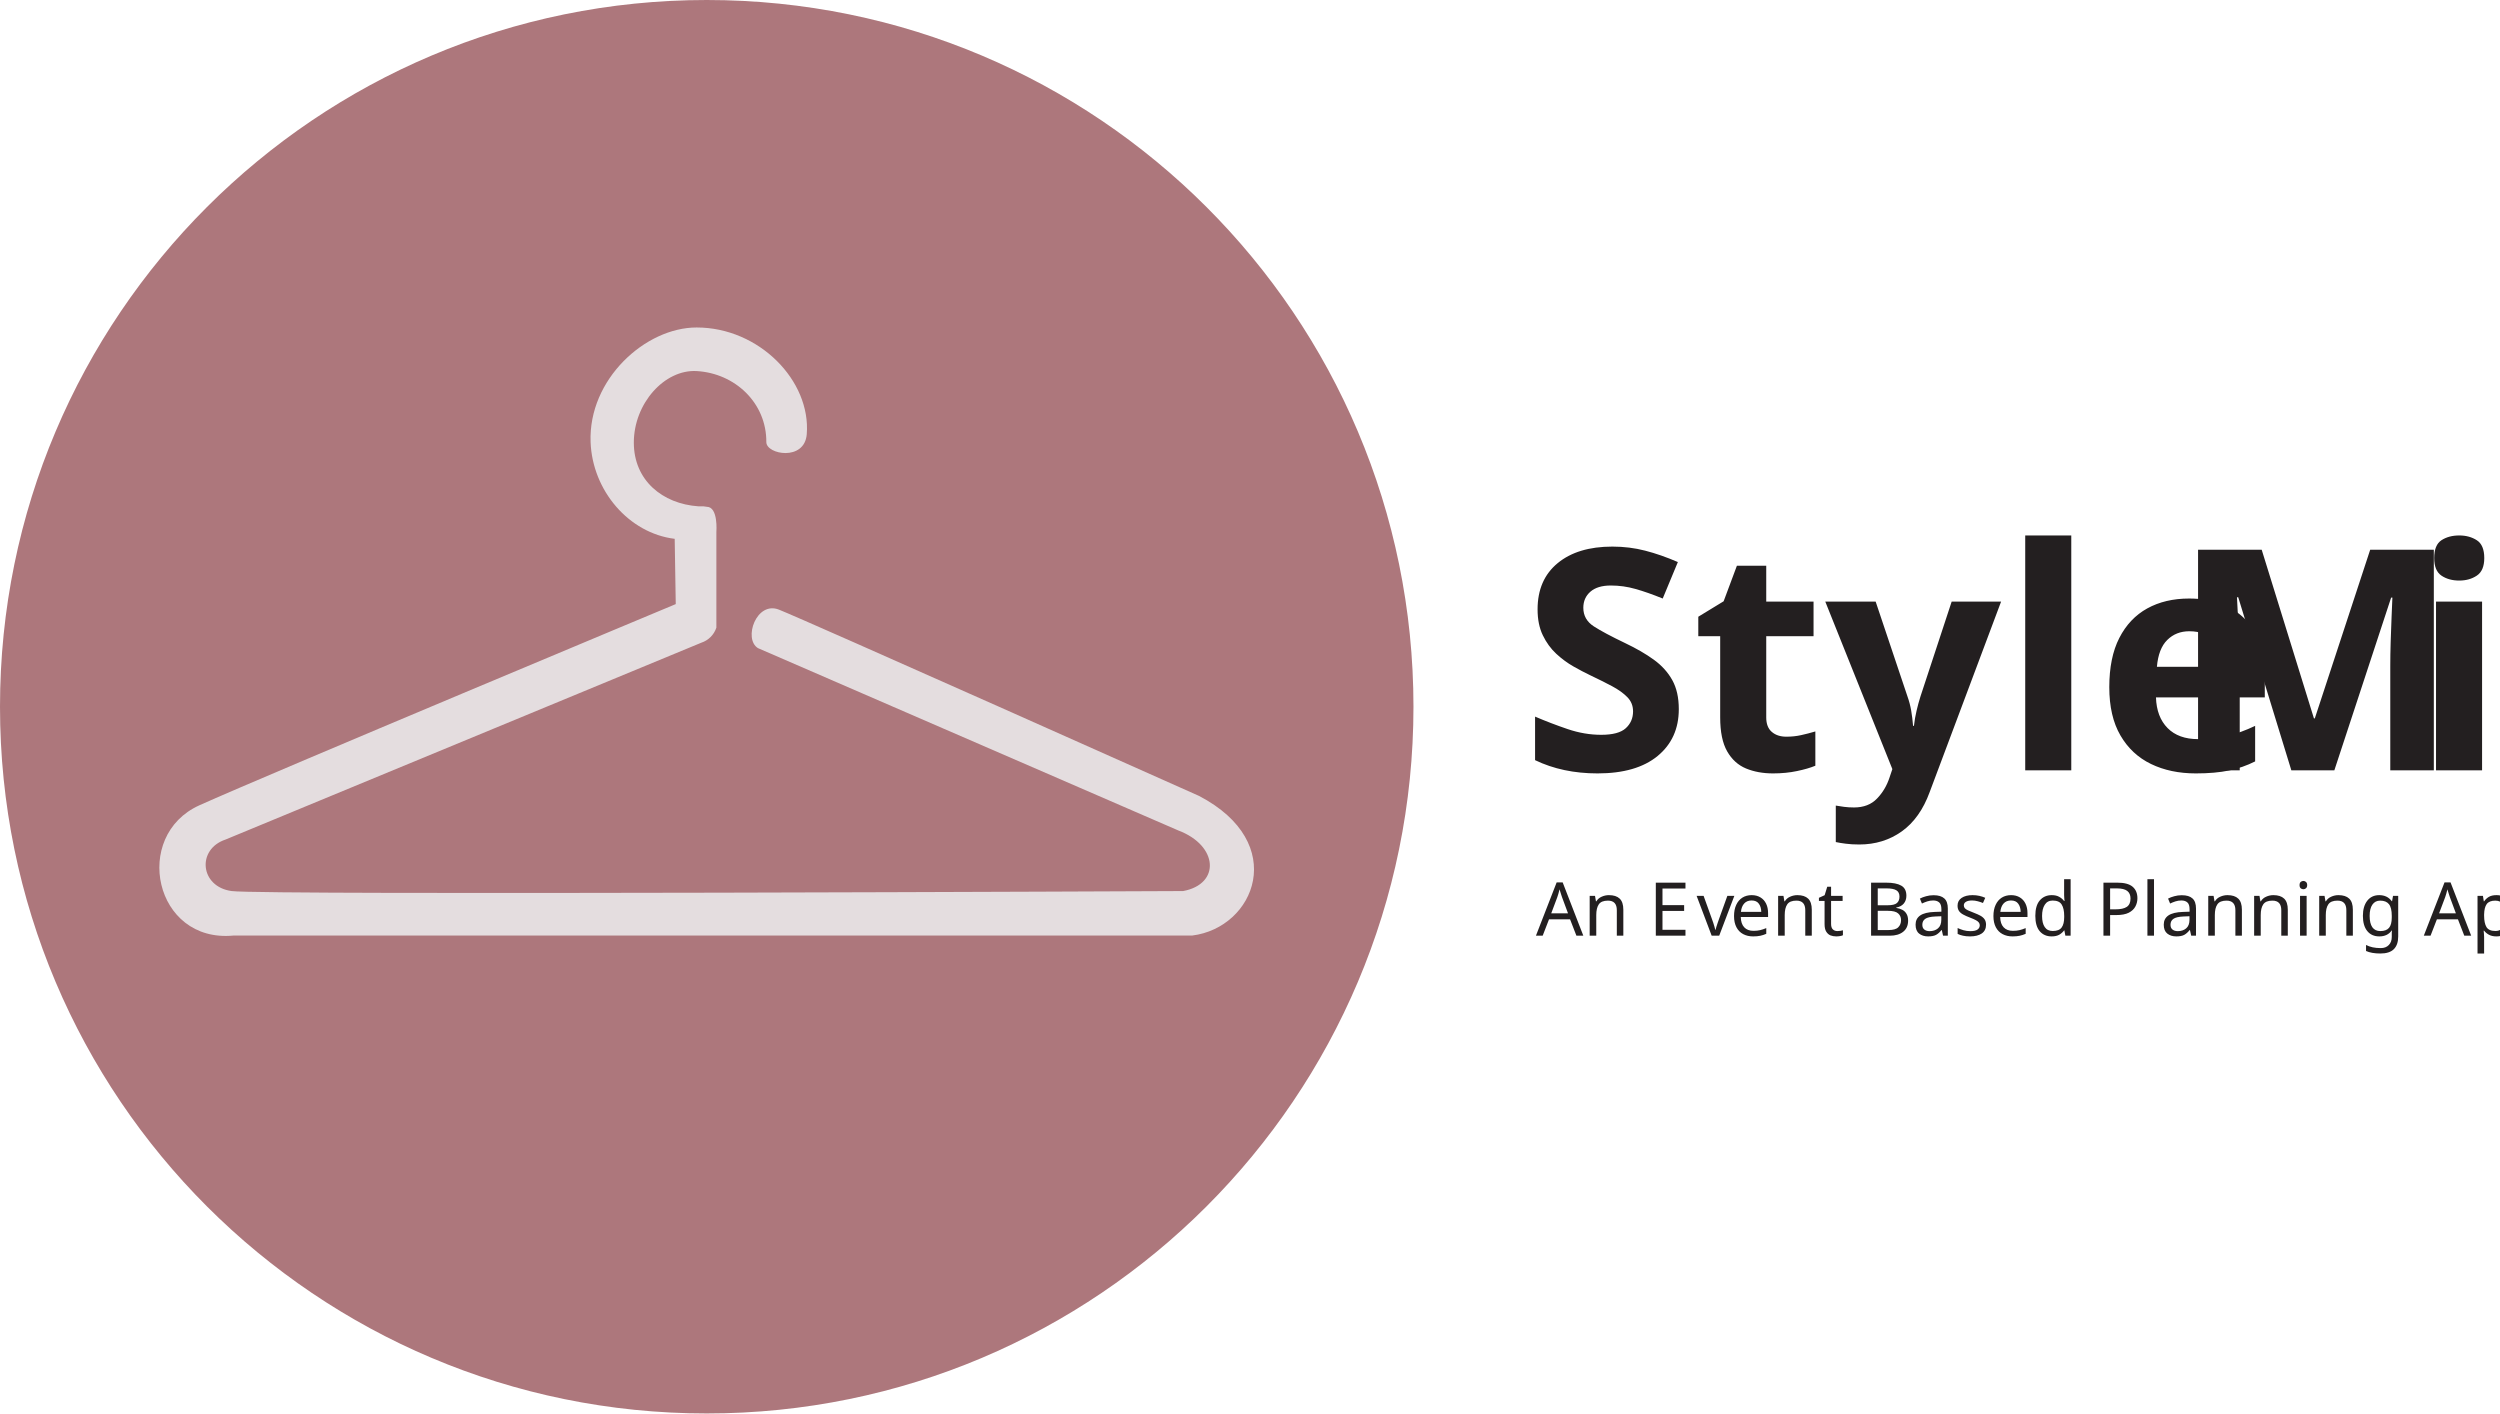
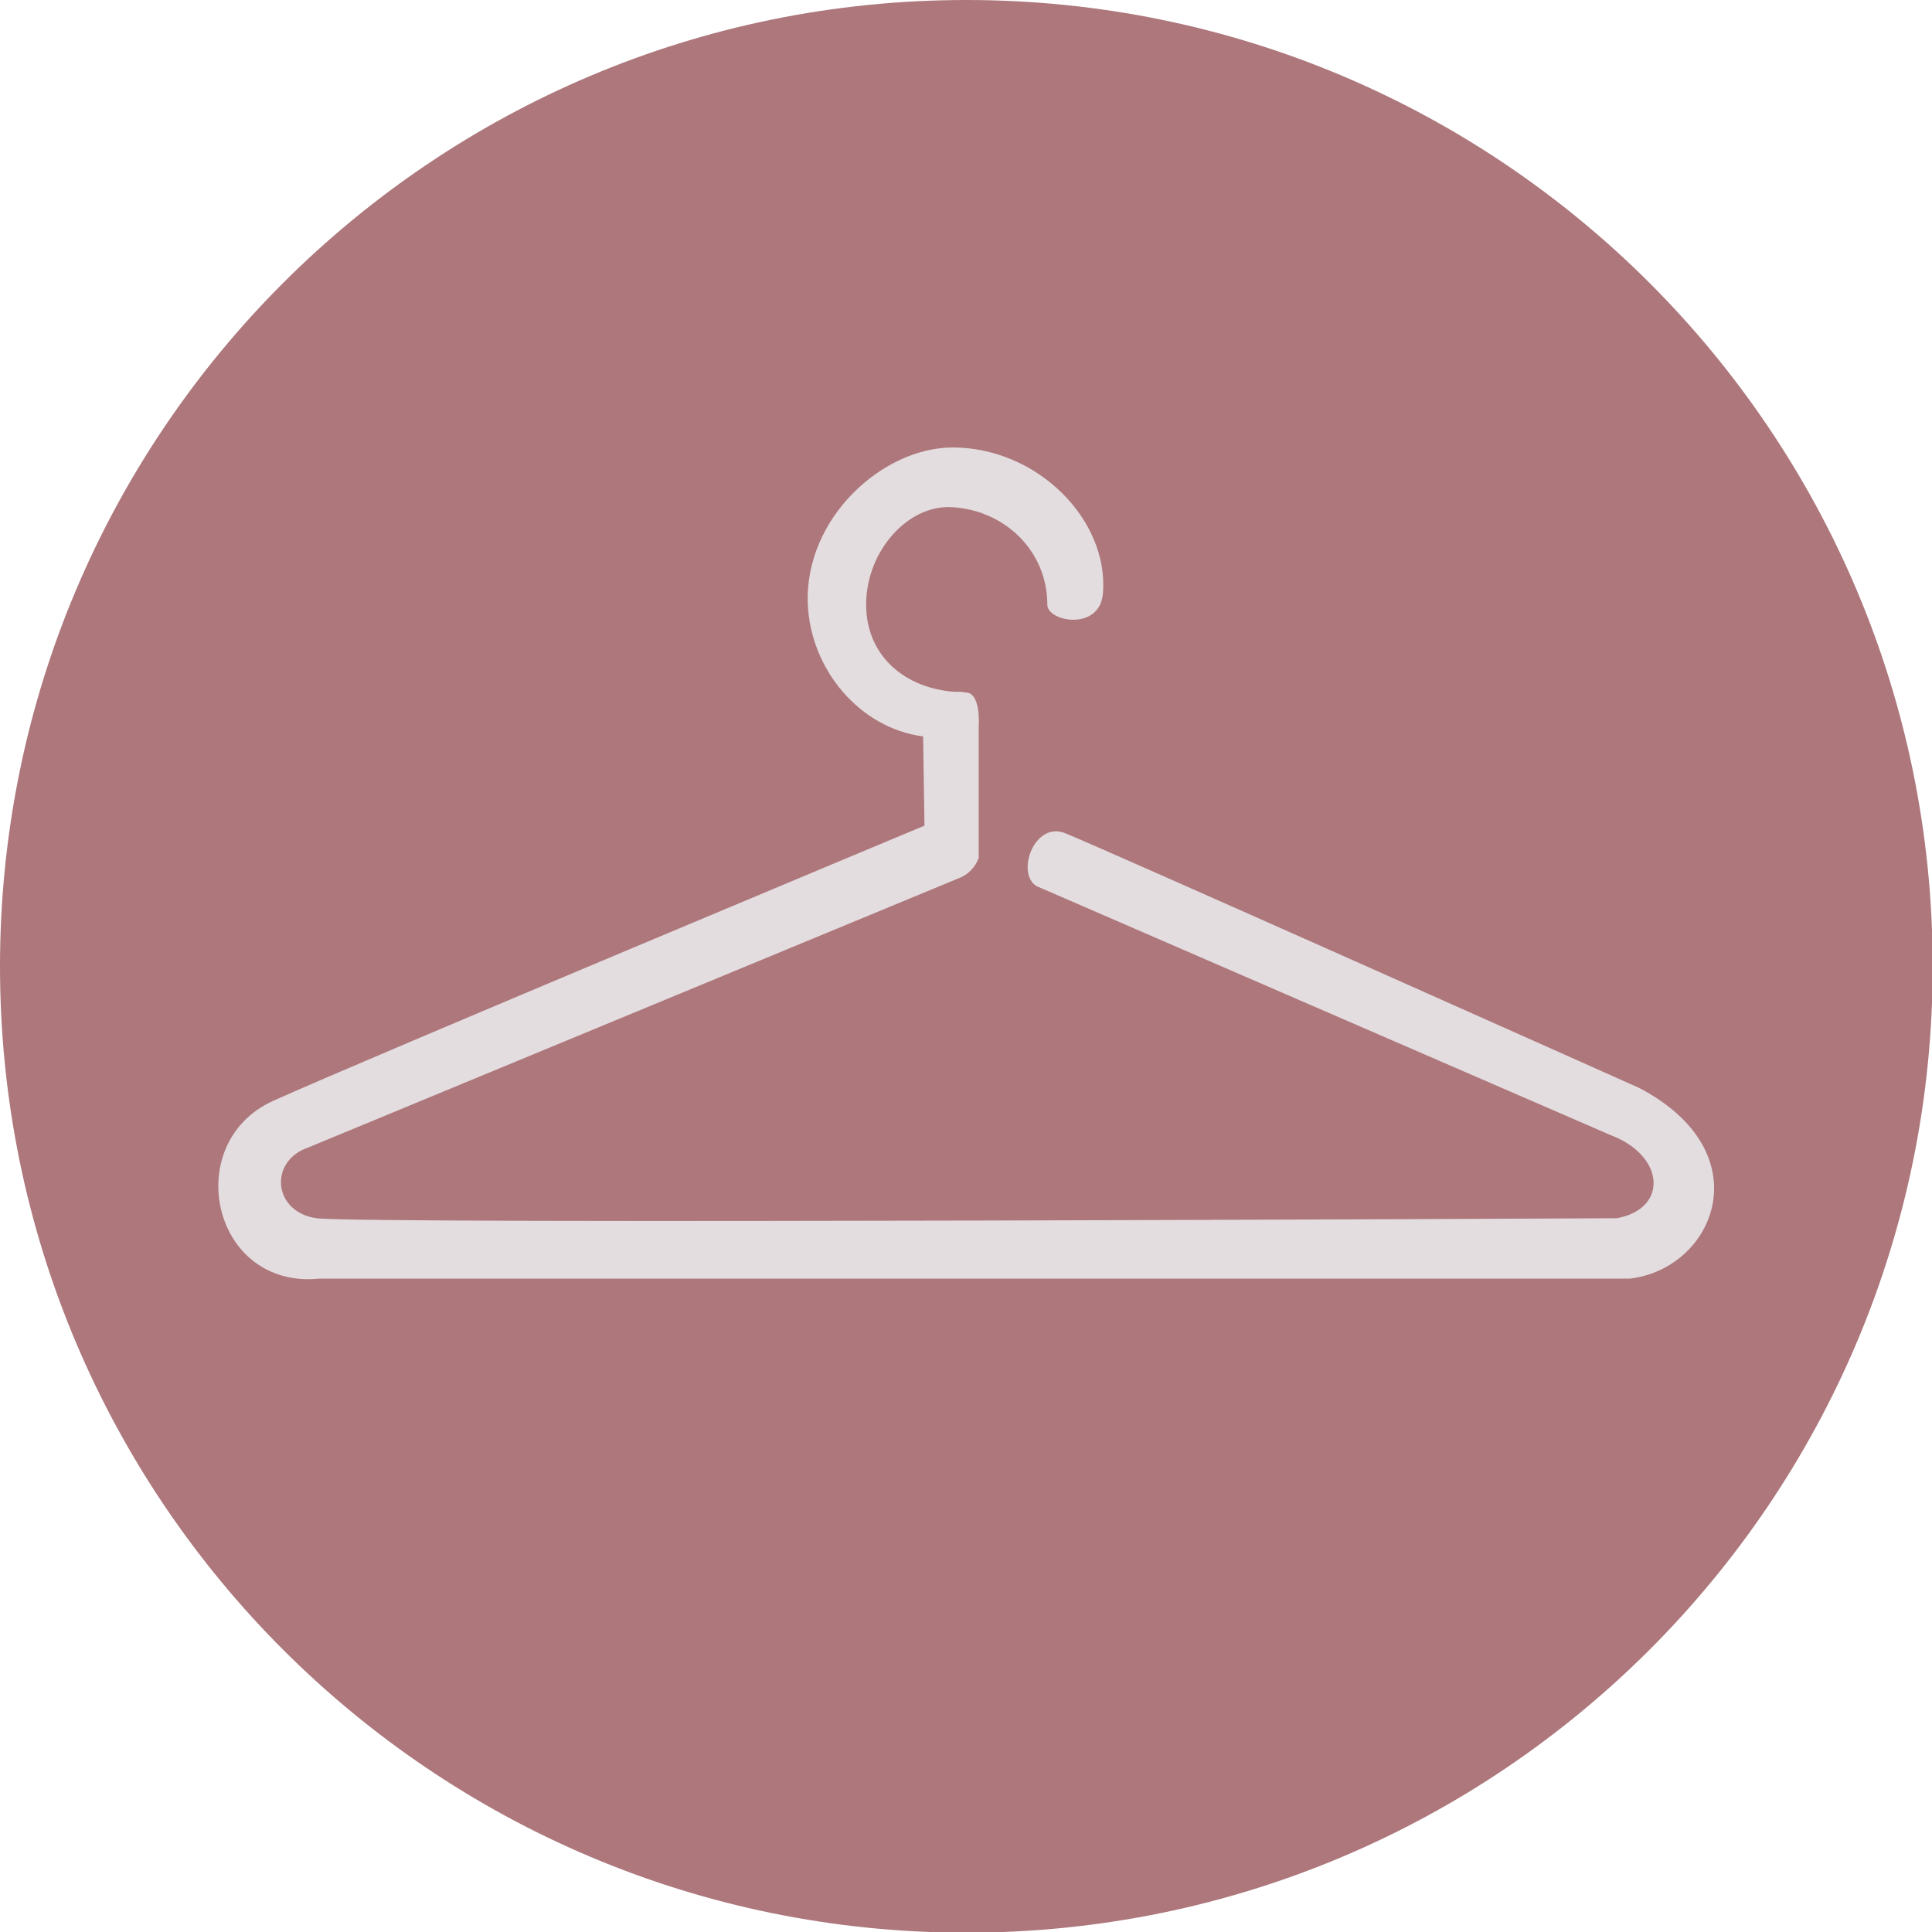
- <svg xmlns="http://www.w3.org/2000/svg" viewBox="0 0 497.89 281.5">
-   <defs>
-     <style>.cls-1{fill:#ad777c;}.cls-2{fill:#e4dddf;}.cls-3{font-size:61.55px;font-family:DancingScript-Bold, Dancing Script;font-weight:700;}.cls-3,.cls-5{fill:#231f20;}.cls-4{letter-spacing:-0.02em;}.cls-5{font-size:14.79px;font-family:JosefinSans-Light, Josefin Sans;}.cls-6{letter-spacing:0em;}</style>
-   </defs>
-   <g id="Layer_2" data-name="Layer 2">
-     <g id="Layer_1-2" data-name="Layer 1">
+ <svg xmlns="http://www.w3.org/2000/svg" version="1.1" id="Layer_1" x="0px" y="0px" viewBox="0 0 281.5 281.5" style="enable-background:new 0 0 281.5 281.5;" xml:space="preserve">
+   <style type="text/css">
+ 	.st0{fill:#AD777C;}
+ 	.st1{fill:#E4DDDF;}
+ </style>
+   <g id="Layer_2_1_">
+     <g id="Layer_1-2">
      <g id="logo">
-         <circle class="cls-1" cx="140.75" cy="140.75" r="140.75" />
-         <path class="cls-2" d="M238.77,158.5s-78.12-34.89-83.62-37.08c-4.52-1.8-7.17,5.84-4.19,7.66l83.73,36.32c7.93,3,8.42,10.66.94,12.06,0,0-183.18.86-189.5,0s-7-8.33-1.21-10.26L139.67,128a4.71,4.71,0,0,0,3-3l0-17v-2.07s.41-5-1.92-5l-.64-.09c-.31,0-.94,0-1,0-7.22-.5-12.88-5.2-12.88-12.69,0-7.81,6.12-14.61,12.51-14.25,7.65.44,13.93,6.34,13.88,14.15,0,2.47,7.61,3.86,8.05-1.56.86-10.65-9.48-21.27-21.93-21.27-10.2,0-21.59,10.31-21.12,22.83.36,9.64,7.59,18.14,16.75,19.26l.21,13s-81.41,34-94.87,40.07-9,27.46,6.8,25.94H237.42C249.94,184.77,256.78,167.87,238.77,158.5Z" />
-         <text class="cls-3" transform="translate(302.89 153.42)">Style <tspan class="cls-4" x="129.32" y="0">M</tspan>
-           <tspan x="177.46" y="0">i</tspan>
-         </text>
-         <text class="cls-5" transform="translate(305.89 186.35)">An E<tspan class="cls-6" x="32" y="0">v</tspan>
-           <tspan x="38.64" y="0">ent Based Planning App</tspan>
-         </text>
+         <circle class="st0" cx="140.8" cy="140.8" r="140.8" />
+         <path class="st1" d="M238.8,158.5c0,0-78.1-34.9-83.6-37.1c-4.5-1.8-7.2,5.8-4.2,7.7l83.7,36.3c7.9,3,8.4,10.7,0.9,12.1     c0,0-183.2,0.9-189.5,0s-7-8.3-1.2-10.3l94.7-39.2c1.4-0.5,2.5-1.6,3-3v-17v-2.1c0,0,0.4-5-1.9-5l-0.6-0.1c-0.3,0-0.9,0-1,0     c-7.2-0.5-12.9-5.2-12.9-12.7c0-7.8,6.1-14.6,12.5-14.2c7.6,0.4,13.9,6.3,13.9,14.2c0,2.5,7.6,3.9,8.1-1.6     c0.9-10.7-9.5-21.3-21.9-21.3c-10.2,0-21.6,10.3-21.1,22.8c0.4,9.6,7.6,18.1,16.8,19.3l0.2,13c0,0-81.4,34-94.9,40.1     s-9,27.5,6.8,25.9h190.9C249.9,184.8,256.8,167.9,238.8,158.5z" />
      </g>
    </g>
  </g>
</svg>
